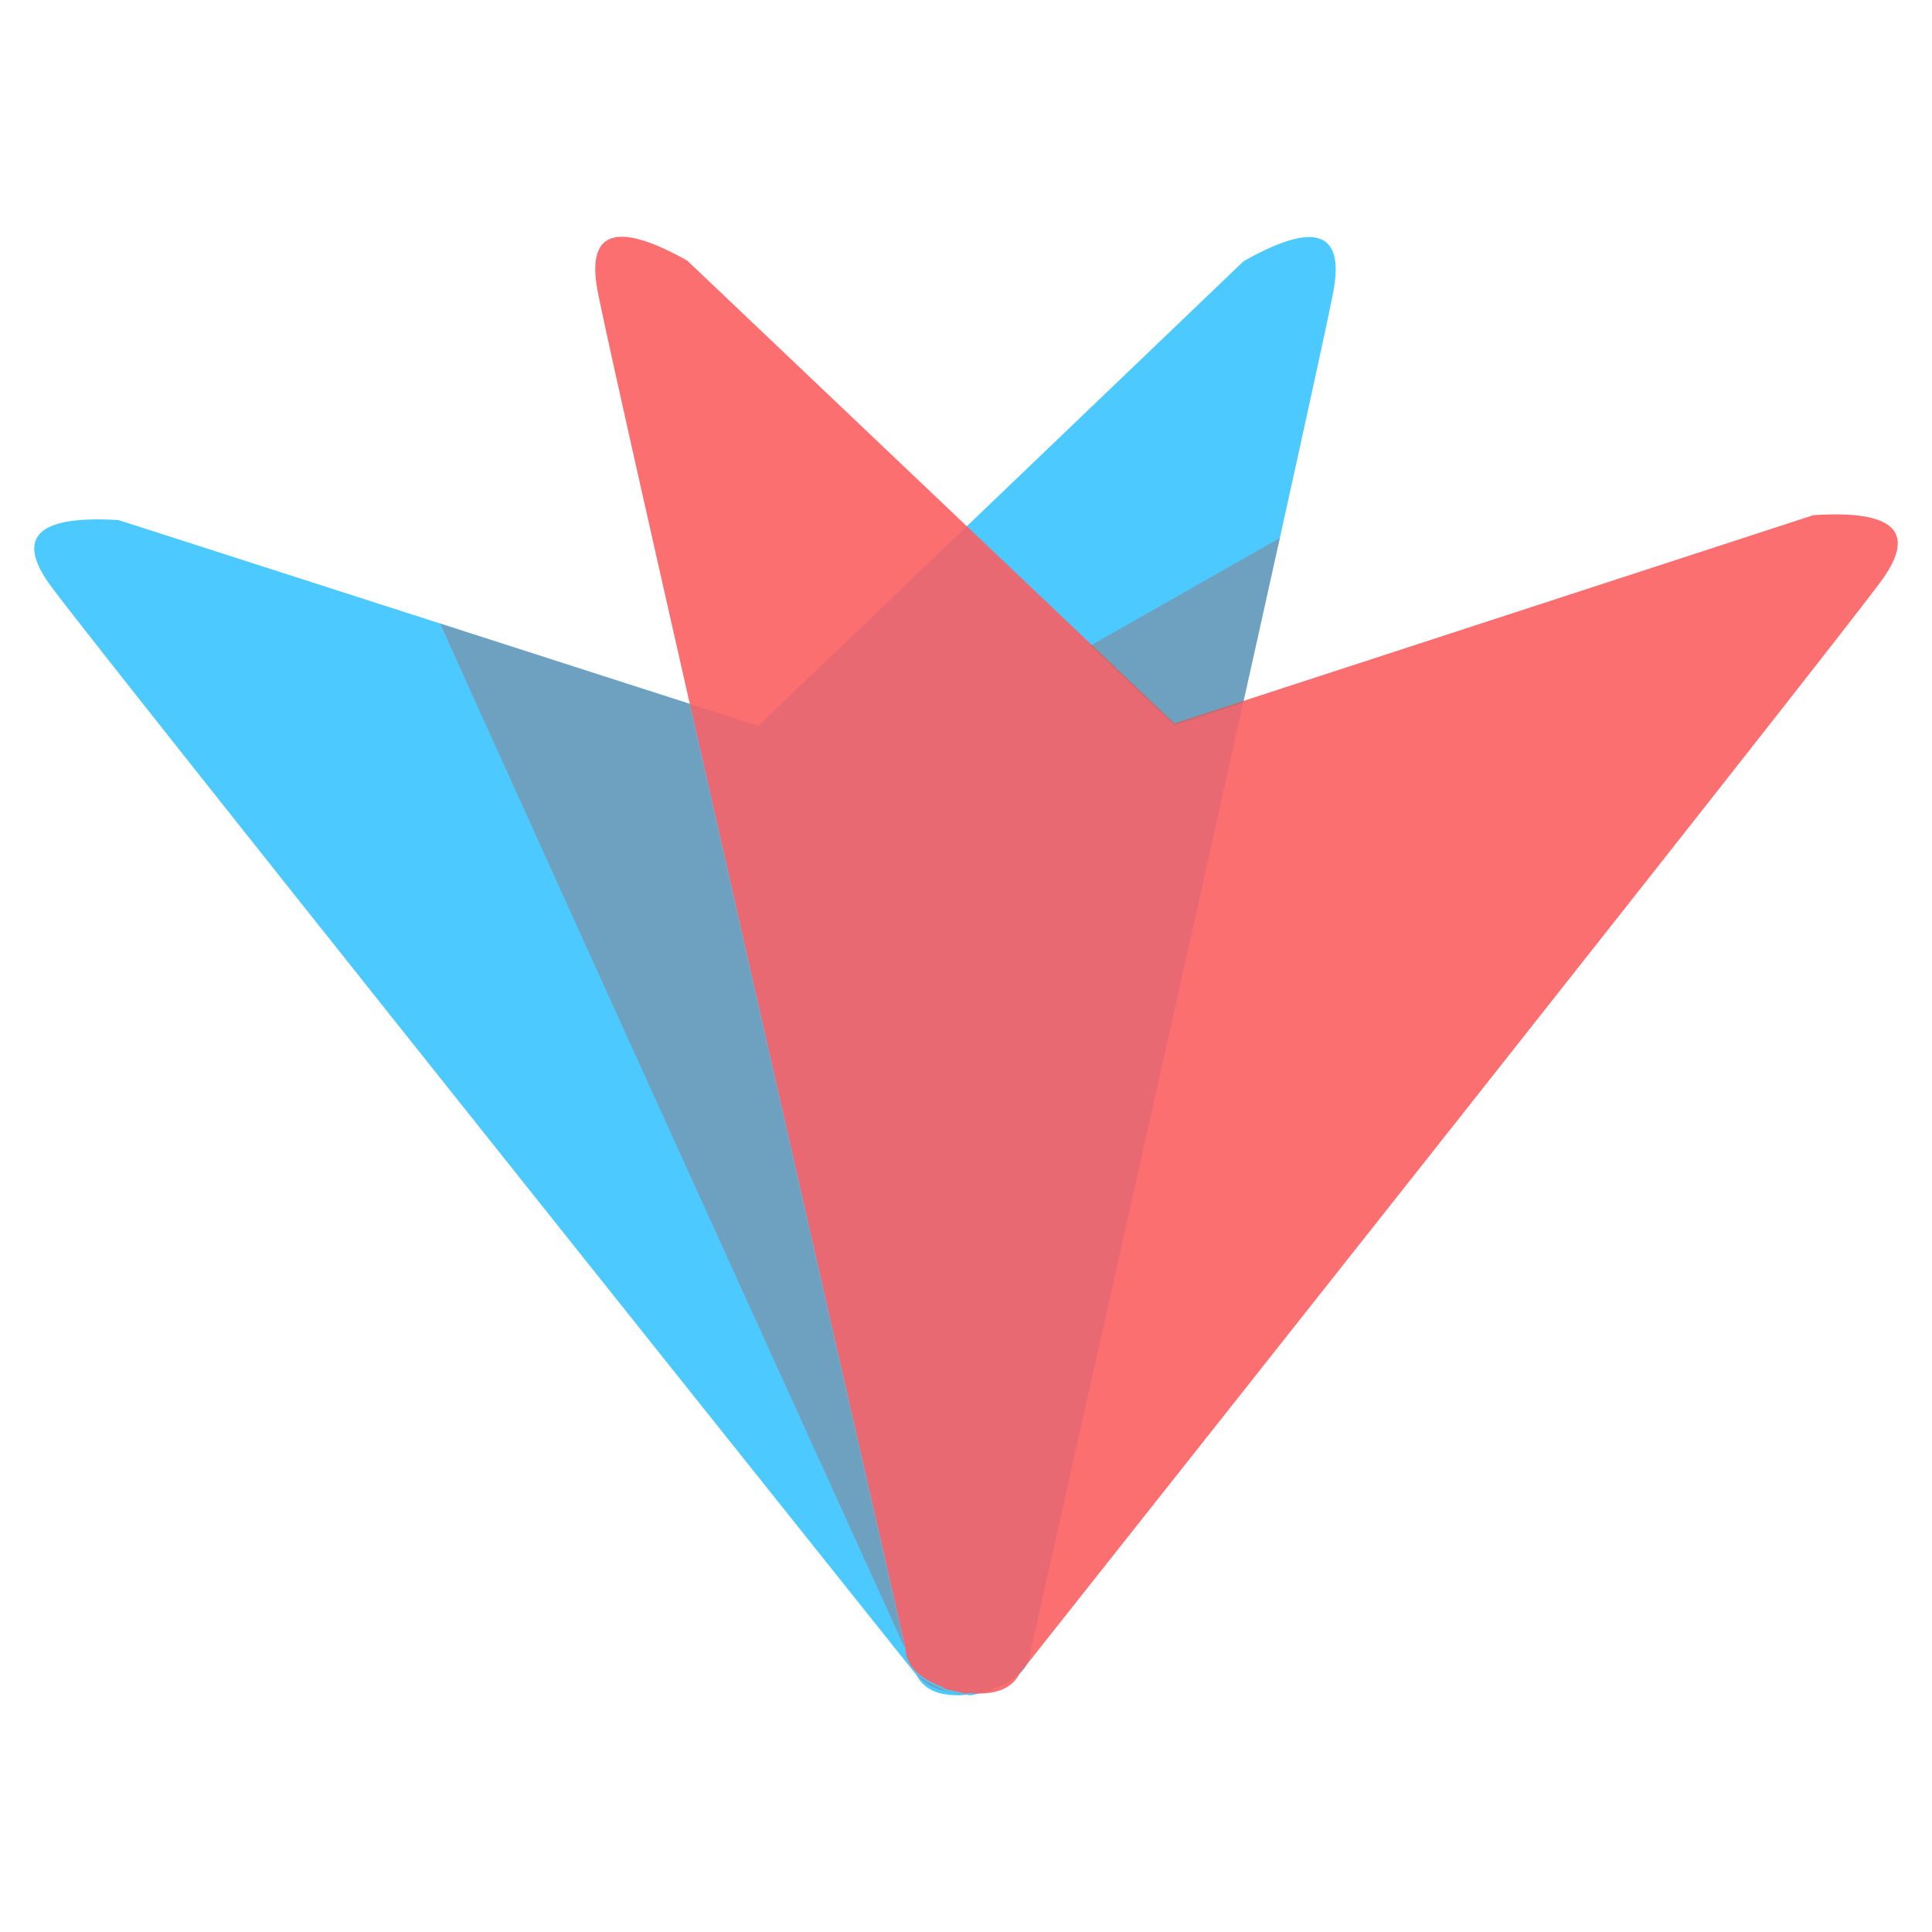
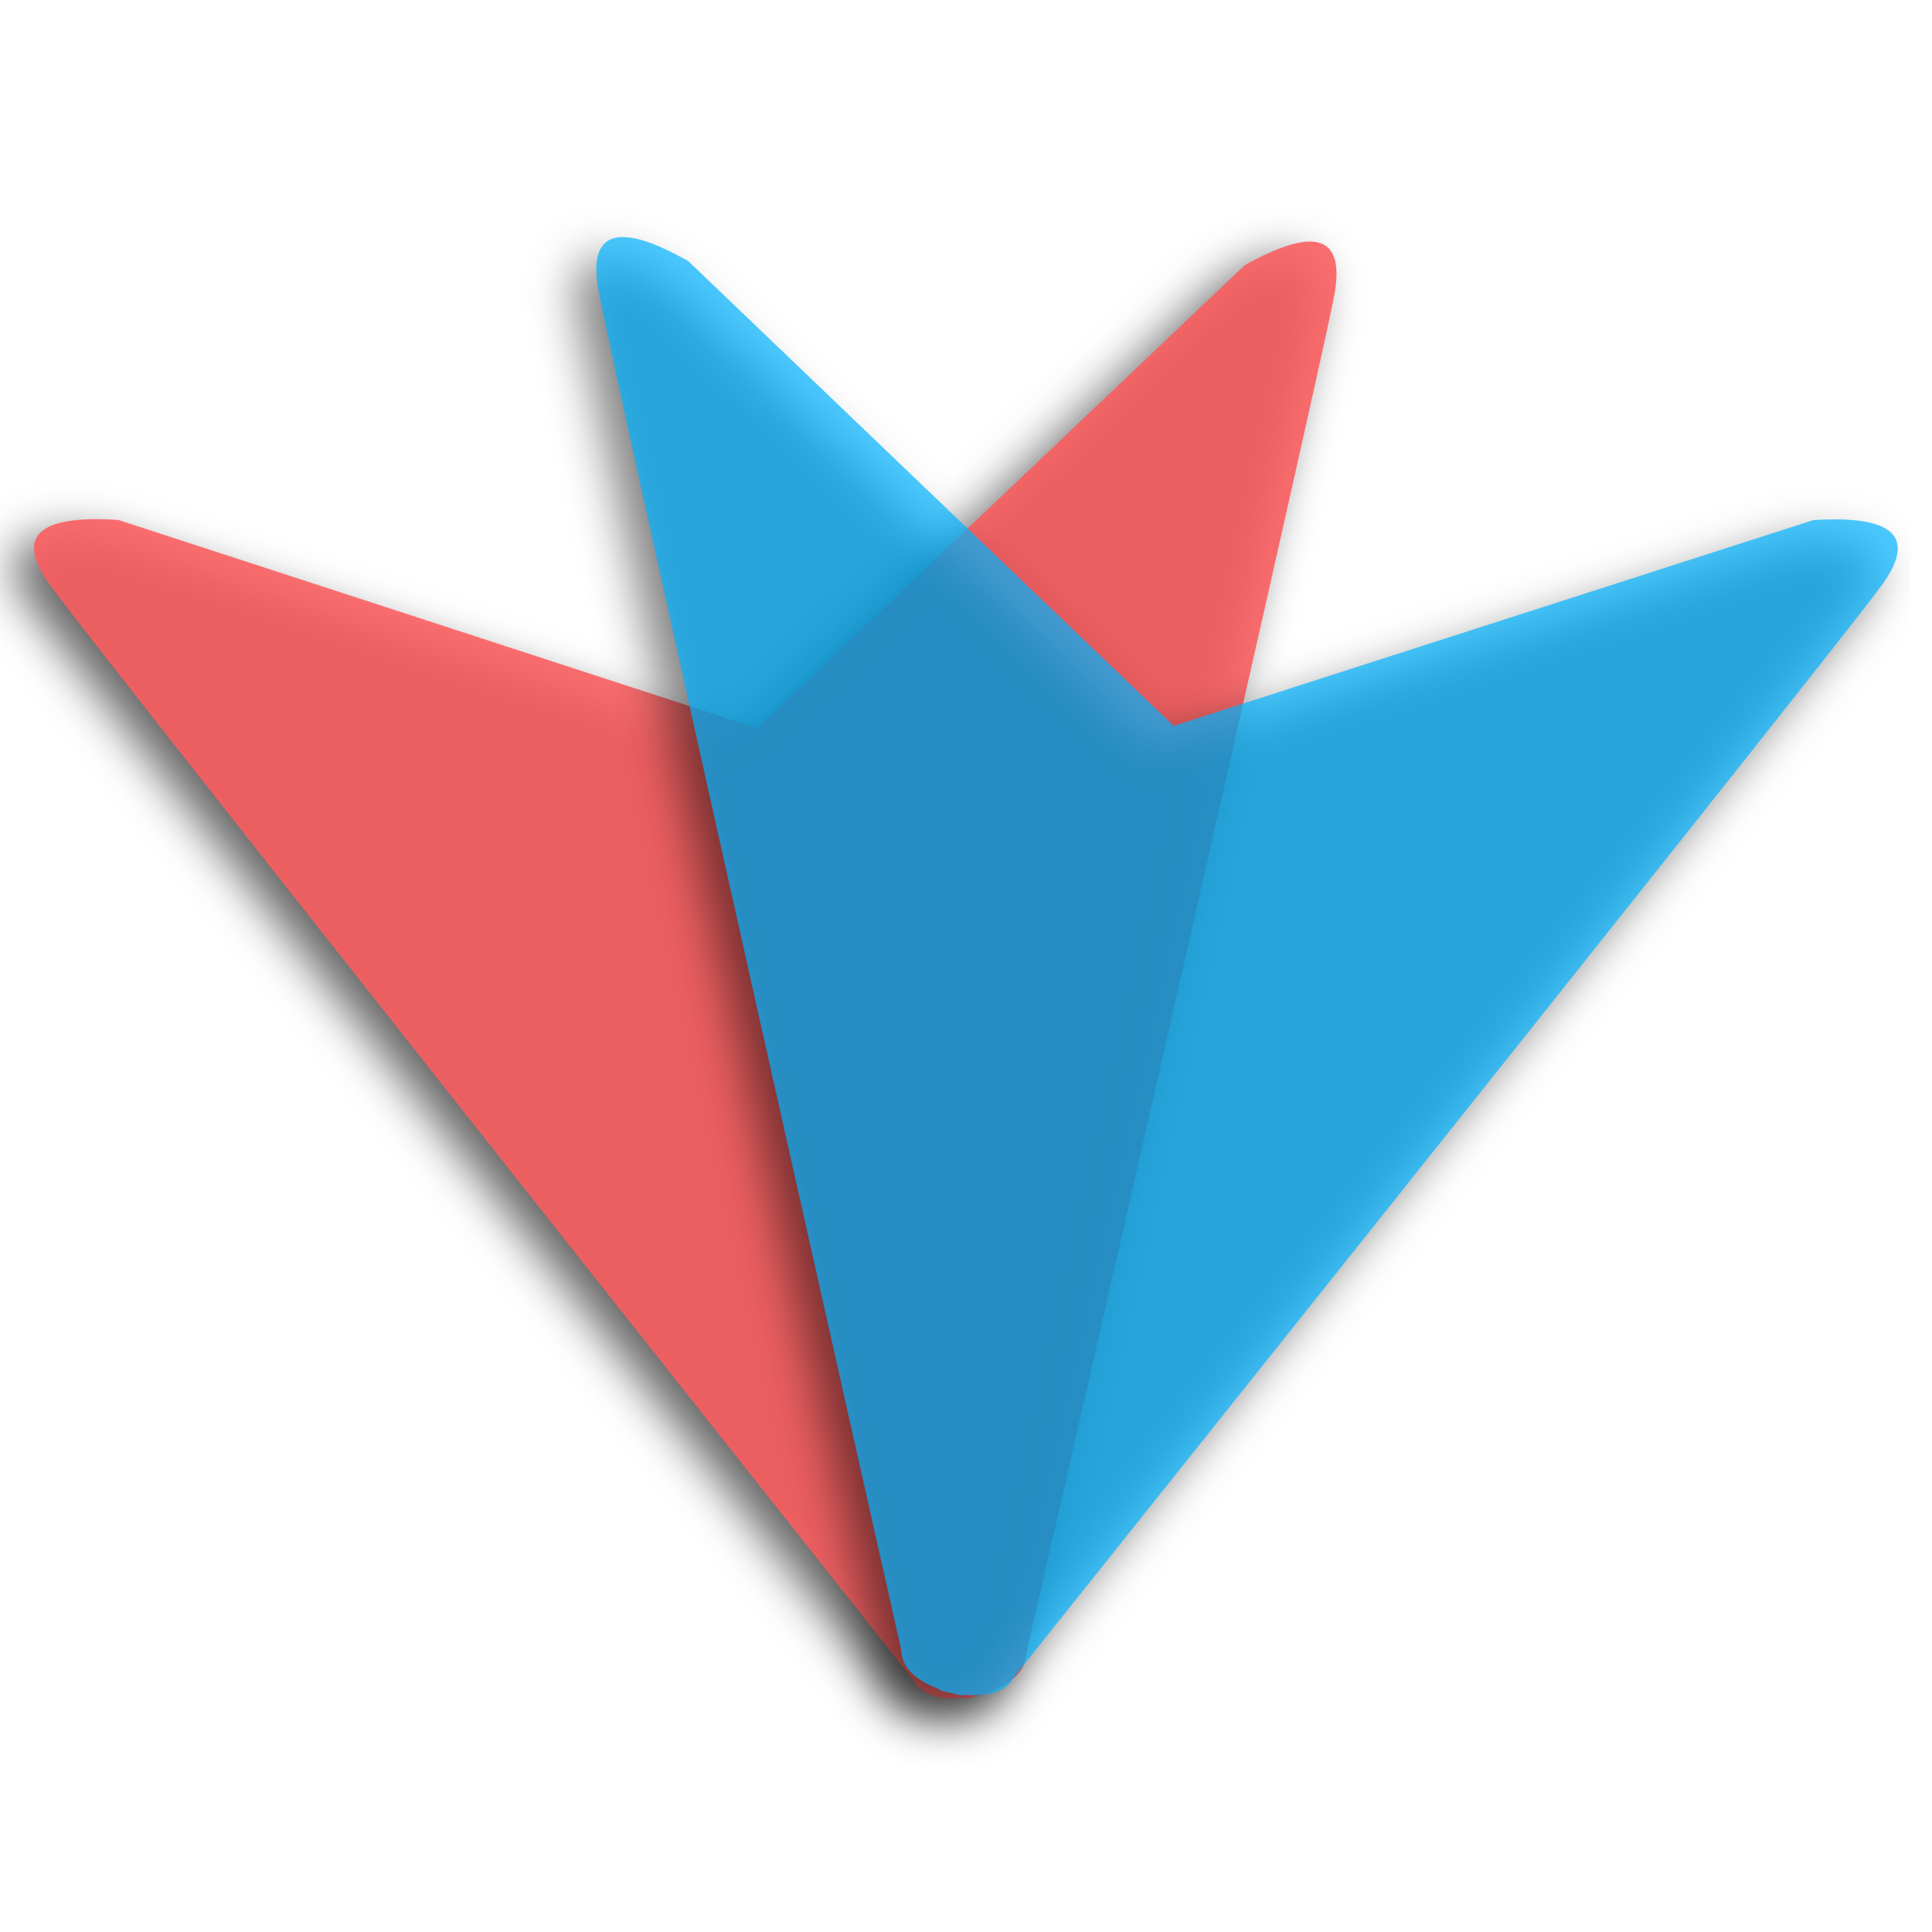
- <svg xmlns="http://www.w3.org/2000/svg" xmlns:xlink="http://www.w3.org/1999/xlink" version="1.1" preserveAspectRatio="xMidYMid meet" viewBox="0 0 640 640" width="640" height="640">
-   <defs>
+ <svg xmlns="http://www.w3.org/2000/svg" xmlns:xlink="http://www.w3.org/1999/xlink" version="1.1" preserveAspectRatio="xMidYMid meet" viewBox="0 0 640 640" width="640" height="640" id="svg931">
+   <defs id="defs913">
    <path d="M435.56 78.67L436.37 78.84L437.14 79.06L437.86 79.36L438.52 79.71L439.13 80.12L439.69 80.6L440.2 81.15L440.66 81.75L441.06 82.42L441.42 83.15L441.72 83.95L441.97 84.8L442.17 85.73L442.32 86.71L442.41 87.76L442.46 88.87L442.45 90.04L442.39 91.28L442.28 92.57L442.12 93.94L441.9 95.36L441.64 96.85L441.29 98.61L440.83 100.86L440.26 103.6L439.58 106.82L438.79 110.53L437.89 114.72L436.88 119.4L435.76 124.56L434.53 130.21L433.19 136.35L431.73 142.97L430.17 150.08L428.5 157.68L426.71 165.76L424.82 174.33L422.81 183.38L420.69 192.92L418.47 202.95L416.13 213.46L413.68 224.46L411.12 235.94L408.45 247.91L405.67 260.37L402.78 273.31L399.78 286.74L396.66 300.65L393.44 315.05L390.11 329.94L386.66 345.31L383.11 361.17L379.44 377.51L375.67 394.34L371.78 411.66L367.78 429.46L363.67 447.75L359.46 466.52L355.13 485.79L350.69 505.53L346.14 525.76L341.47 546.48L341.45 547.01L341.39 547.53L341.32 548.05L341.22 548.55L341.09 549.05L340.95 549.54L340.77 550.02L340.58 550.49L340.36 550.96L340.12 551.42L339.86 551.87L339.57 552.31L339.25 552.75L338.92 553.17L338.56 553.59L338.18 554L337.77 554.41L337.34 554.81L336.88 555.19L336.41 555.57L335.91 555.95L335.38 556.31L334.83 556.67L334.26 557.02L333.66 557.36L333.04 557.69L332.4 558.02L331.74 558.34L331.05 558.65L330.33 558.95L329.59 559.25L329.2 559.4L328.88 559.74L327.98 560.15L327.03 560.37L326.1 560.56L325.18 560.74L324.93 560.79L324.68 560.86L323.77 561.1L322.85 561.33L321.9 561.55L320.91 561.57L320.48 561.41L320.05 561.44L319.26 561.5L318.49 561.54L317.73 561.56L316.99 561.57L316.27 561.56L315.57 561.53L314.88 561.48L314.22 561.41L313.57 561.33L312.93 561.23L312.32 561.12L311.72 560.98L311.15 560.83L310.59 560.66L310.04 560.48L309.52 560.28L309.01 560.06L308.52 559.82L308.05 559.56L307.6 559.29L307.16 559L306.75 558.7L306.35 558.37L305.96 558.03L305.6 557.67L305.25 557.3L304.92 556.9L304.61 556.49L304.32 556.06L304.05 555.62L303.79 555.16L290.54 538.56L277.6 522.35L264.98 506.53L252.66 491.1L240.66 476.06L228.97 461.41L217.59 447.15L206.53 433.27L195.77 419.78L185.33 406.69L175.2 393.98L165.39 381.66L155.88 369.73L146.69 358.18L137.8 347.03L129.23 336.27L120.98 325.89L113.03 315.9L105.4 306.3L98.07 297.1L91.06 288.27L84.37 279.84L77.98 271.8L71.91 264.14L66.14 256.88L60.69 250L55.55 243.51L50.73 237.41L46.21 231.7L42.01 226.38L38.12 221.45L34.54 216.91L31.28 212.75L28.32 208.98L25.68 205.61L23.35 202.62L21.33 200.02L19.62 197.8L18.23 195.98L17.15 194.55L16.26 193.33L15.44 192.14L14.7 190.98L14.03 189.86L13.44 188.78L12.92 187.73L12.47 186.71L12.1 185.73L11.8 184.78L11.58 183.86L11.43 182.98L11.35 182.13L11.35 181.32L11.43 180.54L11.57 179.8L11.79 179.09L12.09 178.41L12.46 177.77L12.9 177.16L13.41 176.59L14 176.05L14.67 175.54L15.41 175.07L16.22 174.63L17.11 174.23L18.07 173.86L19.1 173.53L20.21 173.23L21.39 172.96L22.65 172.73L23.98 172.53L25.38 172.37L26.86 172.24L28.41 172.14L30.04 172.08L31.74 172.05L33.51 172.06L35.36 172.1L37.29 172.18L39.28 172.28L251.2 240.46L411.99 86.5L413.74 85.53L415.44 84.62L417.08 83.78L418.68 83L420.22 82.28L421.71 81.62L423.14 81.03L424.53 80.5L425.87 80.03L427.15 79.63L428.38 79.29L429.56 79.01L430.69 78.8L431.77 78.65L432.79 78.56L433.76 78.53L434.69 78.57L435.56 78.67Z" id="b3eLhFgD6R" />
    <path d="M207.84 78.53L208.92 78.68L210.05 78.89L211.23 79.16L212.46 79.5L213.75 79.9L215.08 80.36L216.47 80.88L217.91 81.47L219.4 82.12L220.95 82.83L222.54 83.61L224.19 84.45L225.89 85.35L227.64 86.31L389.03 239.65L600.68 170.66L602.68 170.54L604.6 170.46L606.45 170.41L608.22 170.4L609.92 170.42L611.55 170.47L613.1 170.56L614.58 170.69L615.99 170.84L617.32 171.04L618.57 171.26L619.76 171.53L620.87 171.82L621.9 172.15L622.87 172.52L623.75 172.92L624.57 173.35L625.31 173.82L625.97 174.32L626.57 174.86L627.09 175.43L627.53 176.04L627.9 176.68L628.2 177.35L628.42 178.06L628.57 178.81L628.65 179.58L628.65 180.4L628.57 181.24L628.43 182.13L628.21 183.04L627.91 183.99L627.55 184.98L627.1 186L626.59 187.05L626 188.14L625.34 189.26L624.6 190.42L623.79 191.61L622.9 192.83L621.83 194.27L620.44 196.1L618.74 198.32L616.73 200.93L614.41 203.92L611.78 207.31L608.84 211.09L605.59 215.26L602.03 219.82L598.16 224.76L593.98 230.1L589.49 235.83L584.68 241.95L579.57 248.46L574.15 255.35L568.41 262.64L562.37 270.32L556.01 278.39L549.35 286.85L542.37 295.69L535.09 304.93L527.49 314.56L519.58 324.58L511.36 334.98L502.83 345.78L494 356.97L484.85 368.55L475.39 380.51L465.62 392.87L455.54 405.62L445.14 418.76L434.44 432.29L423.43 446.2L412.11 460.51L400.48 475.21L388.53 490.3L376.28 505.77L363.71 521.64L350.84 537.9L337.65 554.55L337.4 555.01L337.12 555.46L336.83 555.88L336.52 556.3L336.2 556.69L335.85 557.07L335.49 557.43L335.11 557.77L334.71 558.1L334.29 558.4L333.86 558.7L333.41 558.97L332.94 559.23L332.45 559.47L331.94 559.69L331.42 559.89L330.88 560.08L330.32 560.25L329.74 560.4L329.14 560.54L328.53 560.66L327.9 560.76L327.25 560.84L326.58 560.91L325.9 560.96L325.2 560.99L324.48 561.01L323.74 561.01L322.98 560.99L322.21 560.95L321.41 560.9L320.99 560.86L320.55 561.03L319.57 561.01L318.62 560.79L317.69 560.56L316.79 560.33L316.54 560.26L316.28 560.21L315.37 560.04L314.43 559.84L313.48 559.64L312.58 559.22L312.26 558.89L311.86 558.74L311.13 558.44L310.41 558.14L309.72 557.84L309.05 557.52L308.41 557.2L307.79 556.87L307.19 556.53L306.62 556.18L306.07 555.82L305.54 555.46L305.04 555.09L304.56 554.71L304.1 554.32L303.67 553.93L303.26 553.53L302.88 553.12L302.52 552.7L302.18 552.27L301.87 551.84L301.57 551.4L301.31 550.95L301.06 550.49L300.84 550.02L300.65 549.55L300.48 549.07L300.33 548.58L300.2 548.08L300.1 547.58L300.02 547.07L299.97 546.55L299.93 546.02L295.19 525.32L290.57 505.1L286.05 485.37L281.65 466.13L277.35 447.37L273.18 429.1L269.11 411.31L265.16 394.01L261.32 377.19L257.59 360.86L253.97 345.02L250.47 329.66L247.08 314.79L243.8 300.4L240.63 286.5L237.58 273.08L234.64 260.15L231.81 247.71L229.09 235.75L226.49 224.27L224 213.28L221.62 202.78L219.35 192.76L217.2 183.23L215.16 174.19L213.23 165.63L211.41 157.55L209.71 149.96L208.12 142.86L206.64 136.24L205.27 130.11L204.02 124.46L202.88 119.3L201.85 114.63L200.93 110.44L200.13 106.73L199.44 103.52L198.86 100.78L198.39 98.54L198.04 96.77L197.77 95.29L197.55 93.86L197.38 92.5L197.27 91.2L197.2 89.97L197.19 88.79L197.23 87.68L197.32 86.64L197.46 85.65L197.66 84.73L197.91 83.87L198.21 83.08L198.56 82.34L198.96 81.67L199.41 81.06L199.92 80.52L200.48 80.04L201.09 79.62L201.75 79.26L202.47 78.97L203.23 78.74L204.05 78.57L204.92 78.47L205.84 78.43L206.81 78.45L207.84 78.53Z" id="bNmUTvdyB" />
    <path d="M322.13 561.5L321.33 561.45L321.07 561.44L320.89 561.44L320.99 561.4L321.41 561.44L322.16 561.49L322.16 561.49L322.13 561.5ZM304.56 555.26L305.04 555.63L305.54 556L306.07 556.37L306.62 556.72L307.19 557.07L307.79 557.41L308.41 557.74L309.05 558.07L309.72 558.38L310.41 558.69L311.13 558.99L311.86 559.28L312.26 559.43L312.58 559.77L313.48 560.18L314.43 560.39L315.37 560.58L316.28 560.76L316.54 560.8L316.79 560.87L317.69 561.11L318.62 561.34L319.13 561.46L318.92 561.46L317.94 561.44L316.99 561.22L316.61 560.95L316.18 560.88L315.4 560.75L314.64 560.6L313.9 560.43L313.18 560.26L312.49 560.07L311.81 559.87L311.16 559.65L310.53 559.43L309.92 559.19L309.33 558.94L308.77 558.68L308.22 558.4L307.7 558.11L307.19 557.81L306.71 557.5L306.25 557.18L305.82 556.84L305.4 556.49L305.01 556.13L304.63 555.75L304.28 555.37L303.95 554.97L303.64 554.56L303.42 554.23L303.67 554.47L304.1 554.87L304.1 554.87L304.56 555.26ZM231.81 248.25L234.64 260.7L237.58 273.63L240.63 287.04L243.8 300.95L247.08 315.33L250.47 330.21L253.97 345.56L257.59 361.41L261.32 377.74L265.16 394.56L269.11 411.86L273.18 429.64L277.35 447.92L281.65 466.67L286.05 485.92L290.57 505.65L295.19 525.86L299.85 546.2L293.16 531.48L284.57 512.6L276.2 494.18L268.03 476.21L260.07 458.69L252.32 441.62L244.77 425.01L237.43 408.85L230.3 393.14L223.38 377.89L216.66 363.09L210.15 348.75L203.85 334.85L197.76 321.42L191.87 308.43L186.19 295.9L180.72 283.82L175.46 272.19L170.4 261.02L165.55 250.3L160.91 240.03L156.47 230.22L152.25 220.86L148.23 211.95L145.8 206.55L228.37 233.12L229.09 236.29L229.09 236.29L231.81 248.25ZM418.47 202.95L416.13 213.46L413.68 224.46L411.83 232.76L389.03 240.2L361.28 213.83L423.96 178.21L422.81 183.38L420.69 192.92L420.69 192.92L418.47 202.95Z" id="m2vIXQ4mH" />
+     <filter style="color-interpolation-filters:sRGB;" id="filter964">
+       <feFlood flood-opacity="0.69" flood-color="rgb(0,0,0)" result="flood" id="feFlood954" />
+       <feComposite in="flood" in2="SourceGraphic" operator="in" result="composite1" id="feComposite956" />
+       <feGaussianBlur in="composite1" stdDeviation="7.7" result="blur" id="feGaussianBlur958" />
+       <feOffset dx="7" dy="7" result="offset" id="feOffset960" />
+       <feComposite in="offset" in2="offset" operator="atop" result="composite2" id="feComposite962" />
+     </filter>
+     <filter style="color-interpolation-filters:sRGB" id="filter964-3">
+       <feFlood flood-opacity="0.69" flood-color="rgb(0,0,0)" result="flood" id="feFlood954-6" />
+       <feComposite in="flood" in2="SourceGraphic" operator="in" result="composite1" id="feComposite956-7" />
+       <feGaussianBlur in="composite1" stdDeviation="7.7" result="blur" id="feGaussianBlur958-5" />
+       <feOffset dx="7" dy="7" result="offset" id="feOffset960-3" />
+       <feComposite in="offset" in2="offset" operator="atop" result="composite2" id="feComposite962-5" />
+     </filter>
+     <filter style="color-interpolation-filters:sRGB;" id="filter1012">
+       <feFlood flood-opacity="0.69" flood-color="rgb(0,0,0)" result="flood" id="feFlood1002" />
+       <feComposite in="flood" in2="SourceGraphic" operator="in" result="composite1" id="feComposite1004" />
+       <feGaussianBlur in="composite1" stdDeviation="7.7" result="blur" id="feGaussianBlur1006" />
+       <feOffset dx="7" dy="7" result="offset" id="feOffset1008" />
+       <feComposite in="offset" in2="offset" operator="atop" result="composite2" id="feComposite1010" />
+     </filter>
+     <filter style="color-interpolation-filters:sRGB" id="filter1012-9">
+       <feFlood flood-opacity="0.69" flood-color="rgb(0,0,0)" result="flood" id="feFlood1002-1" />
+       <feComposite in="flood" in2="SourceGraphic" operator="in" result="composite1" id="feComposite1004-2" />
+       <feGaussianBlur in="composite1" stdDeviation="7.7" result="blur" id="feGaussianBlur1006-7" />
+       <feOffset dx="7" dy="7" result="offset" id="feOffset1008-0" />
+       <feComposite in="offset" in2="offset" operator="atop" result="composite2" id="feComposite1010-9" />
+     </filter>
  </defs>
-   <g>
-     <g>
-       <g>
-         <use xlink:href="#b3eLhFgD6R" opacity="0.7" fill="#00b3ff" fill-opacity="1" />
-       </g>
-       <g>
-         <use xlink:href="#bNmUTvdyB" opacity="0.89" fill="#fc5d60" fill-opacity="1" />
-       </g>
-       <g>
-         <use xlink:href="#m2vIXQ4mH" opacity="0.43" fill="#9b6a6b" fill-opacity="1" />
-       </g>
+   <g id="g929">
+     <g id="g921" transform="matrix(-1,0,0,1,640,0)" style="filter:url(#filter1012)">
+       <use xlink:href="#bNmUTvdyB" opacity="0.89" fill="#fc5d60" fill-opacity="1" id="use919" x="0" y="0" width="100%" height="100%" />
+     </g>
+     <g id="g921-3" transform="matrix(-1,0,0,1,639.92,1.59)">
+       <use xlink:href="#bNmUTvdyB" opacity="0.89" fill="#fc5d60" fill-opacity="1" id="use919-6" x="0" y="0" width="100%" height="100%" />
+     </g>
+     <g id="g917" transform="matrix(-1,0,0,1,640,0)" style="stroke-width:1.002;stroke-miterlimit:4;stroke-dasharray:none;filter:url(#filter964)">
+       <use xlink:href="#b3eLhFgD6R" opacity="0.7" fill="#00b3ff" fill-opacity="1" id="use915" x="0" y="0" width="100%" height="100%" style="stroke-width:1.002;stroke-miterlimit:4;stroke-dasharray:none" />
+     </g>
+     <g id="g925" />
+     <g id="g917-6" transform="matrix(-1,0,0,1,640,0)" style="stroke-width:1.002;stroke-miterlimit:4;stroke-dasharray:none;">
+       <use xlink:href="#b3eLhFgD6R" opacity="0.7" fill="#00b3ff" fill-opacity="1" id="use915-2" x="0" y="0" width="100%" height="100%" style="stroke-width:1.002;stroke-miterlimit:4;stroke-dasharray:none;" />
    </g>
  </g>
</svg>
